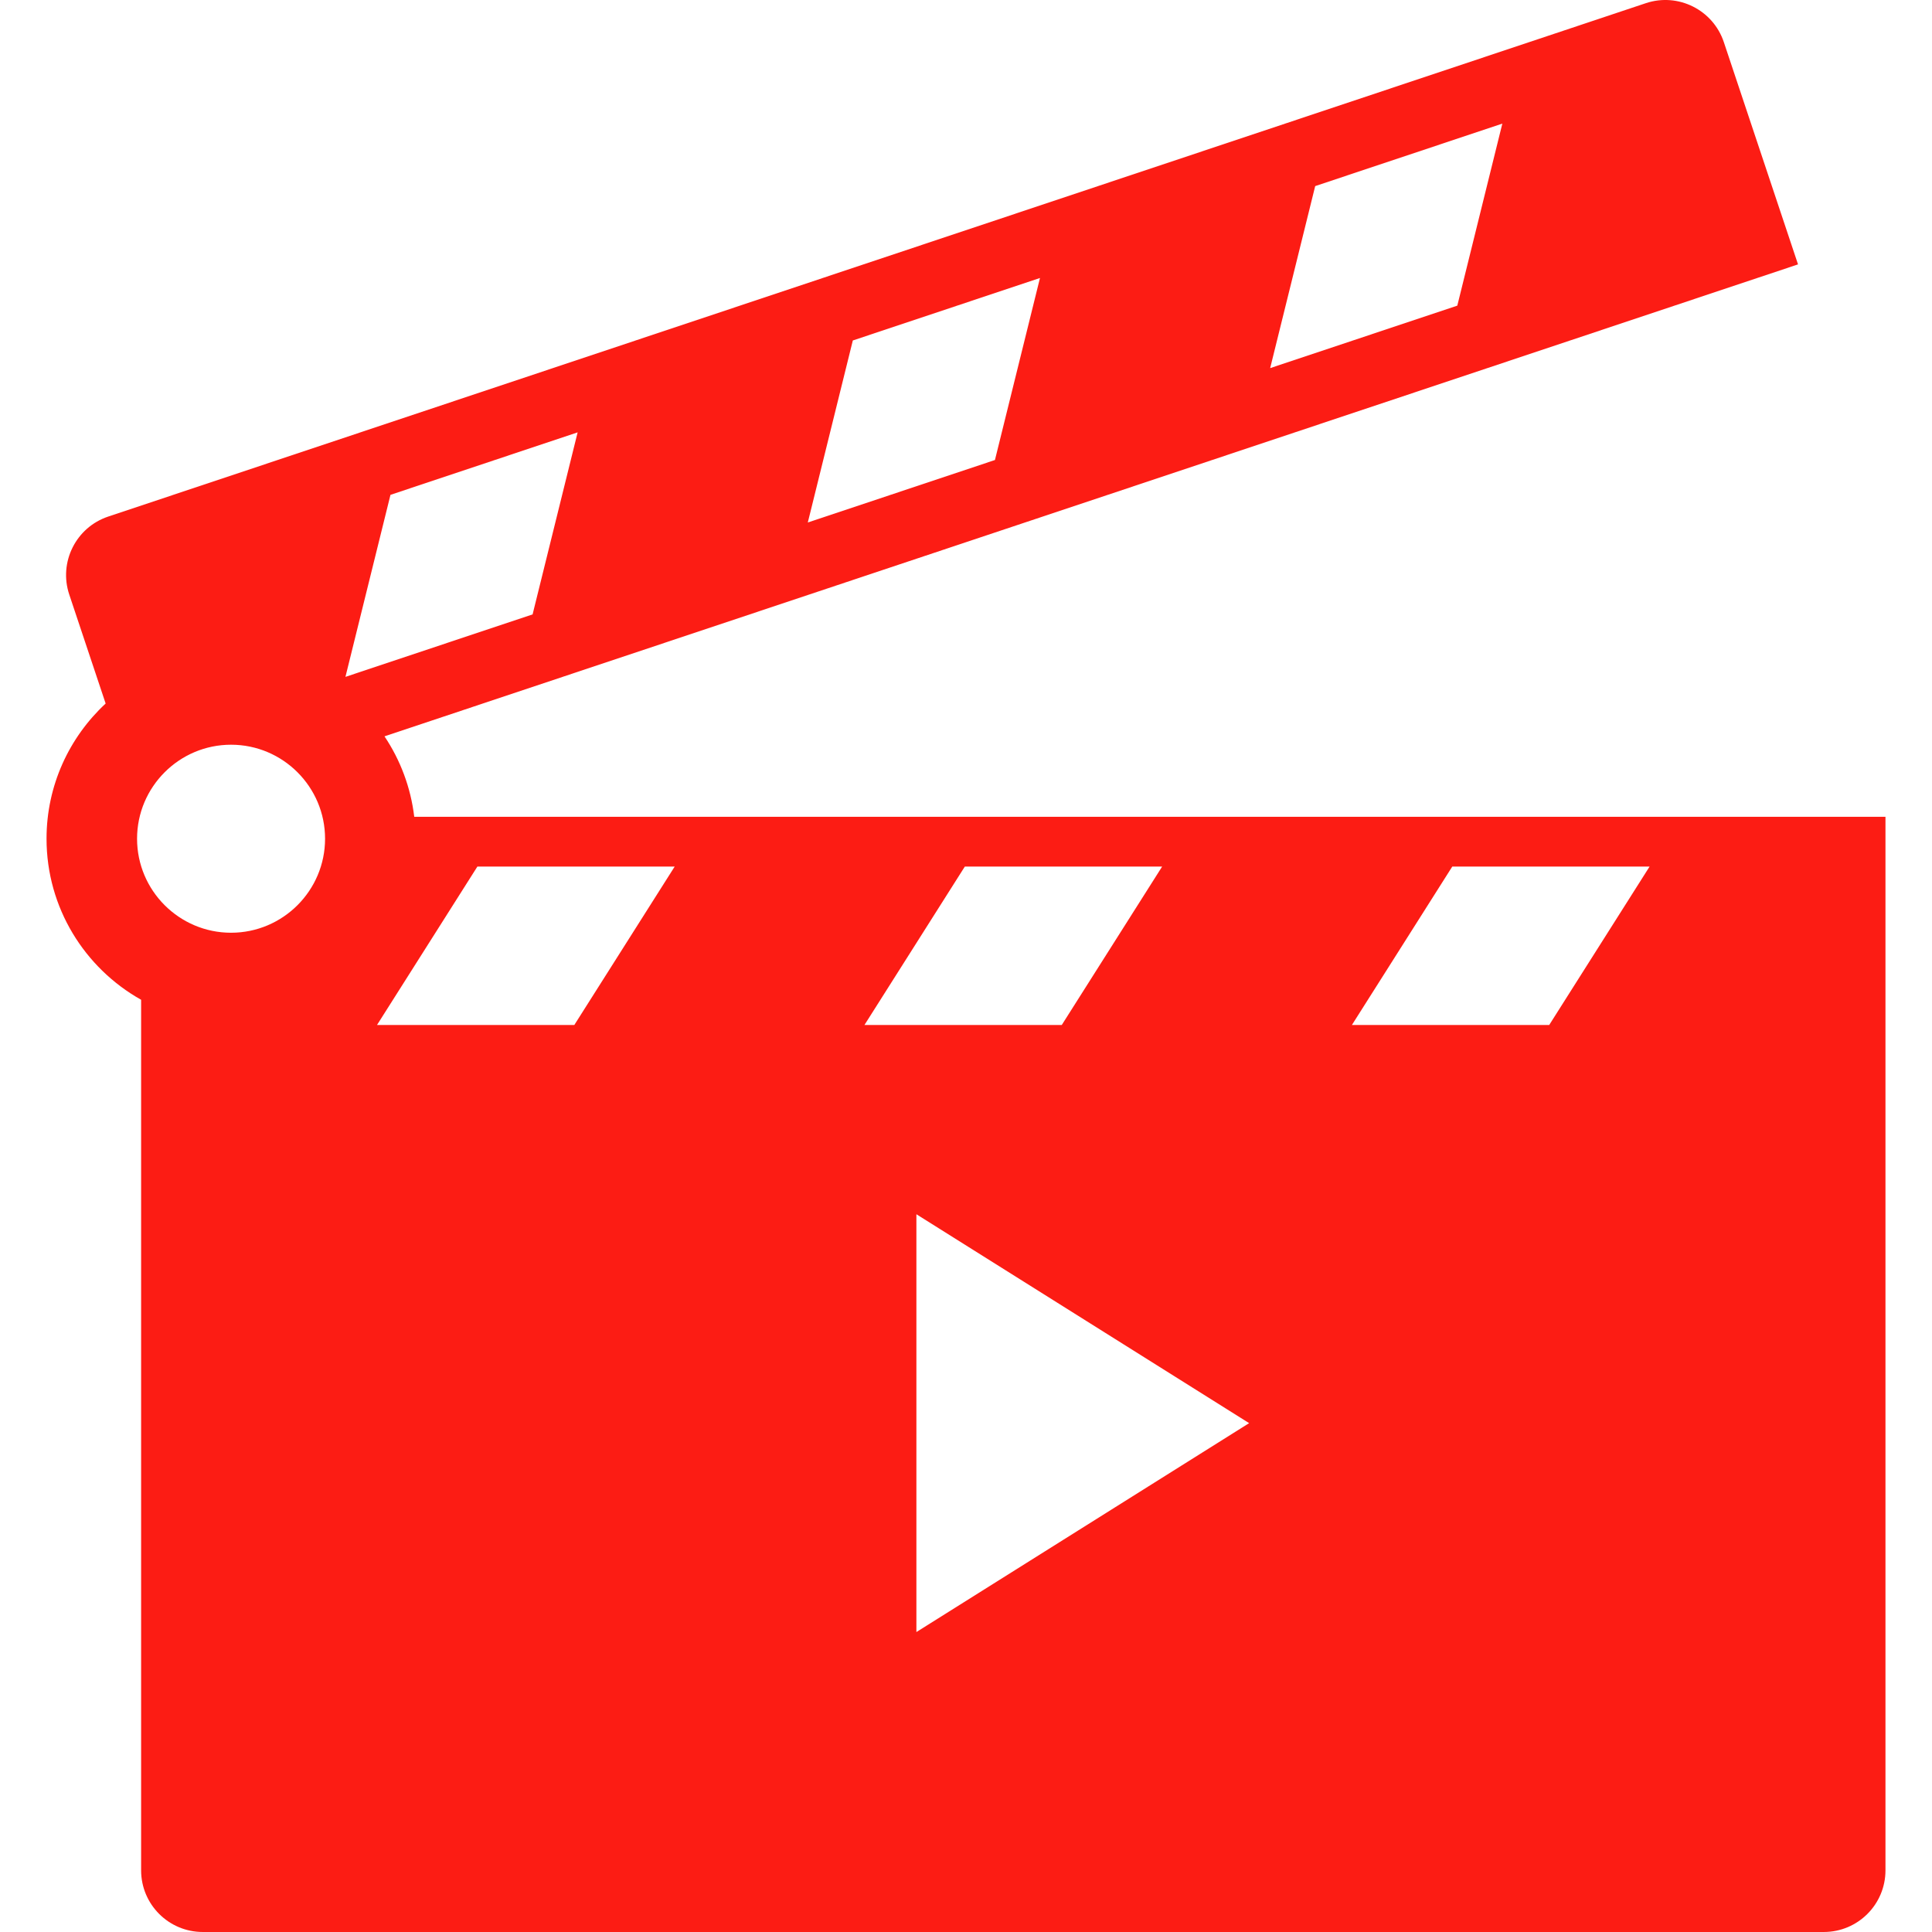
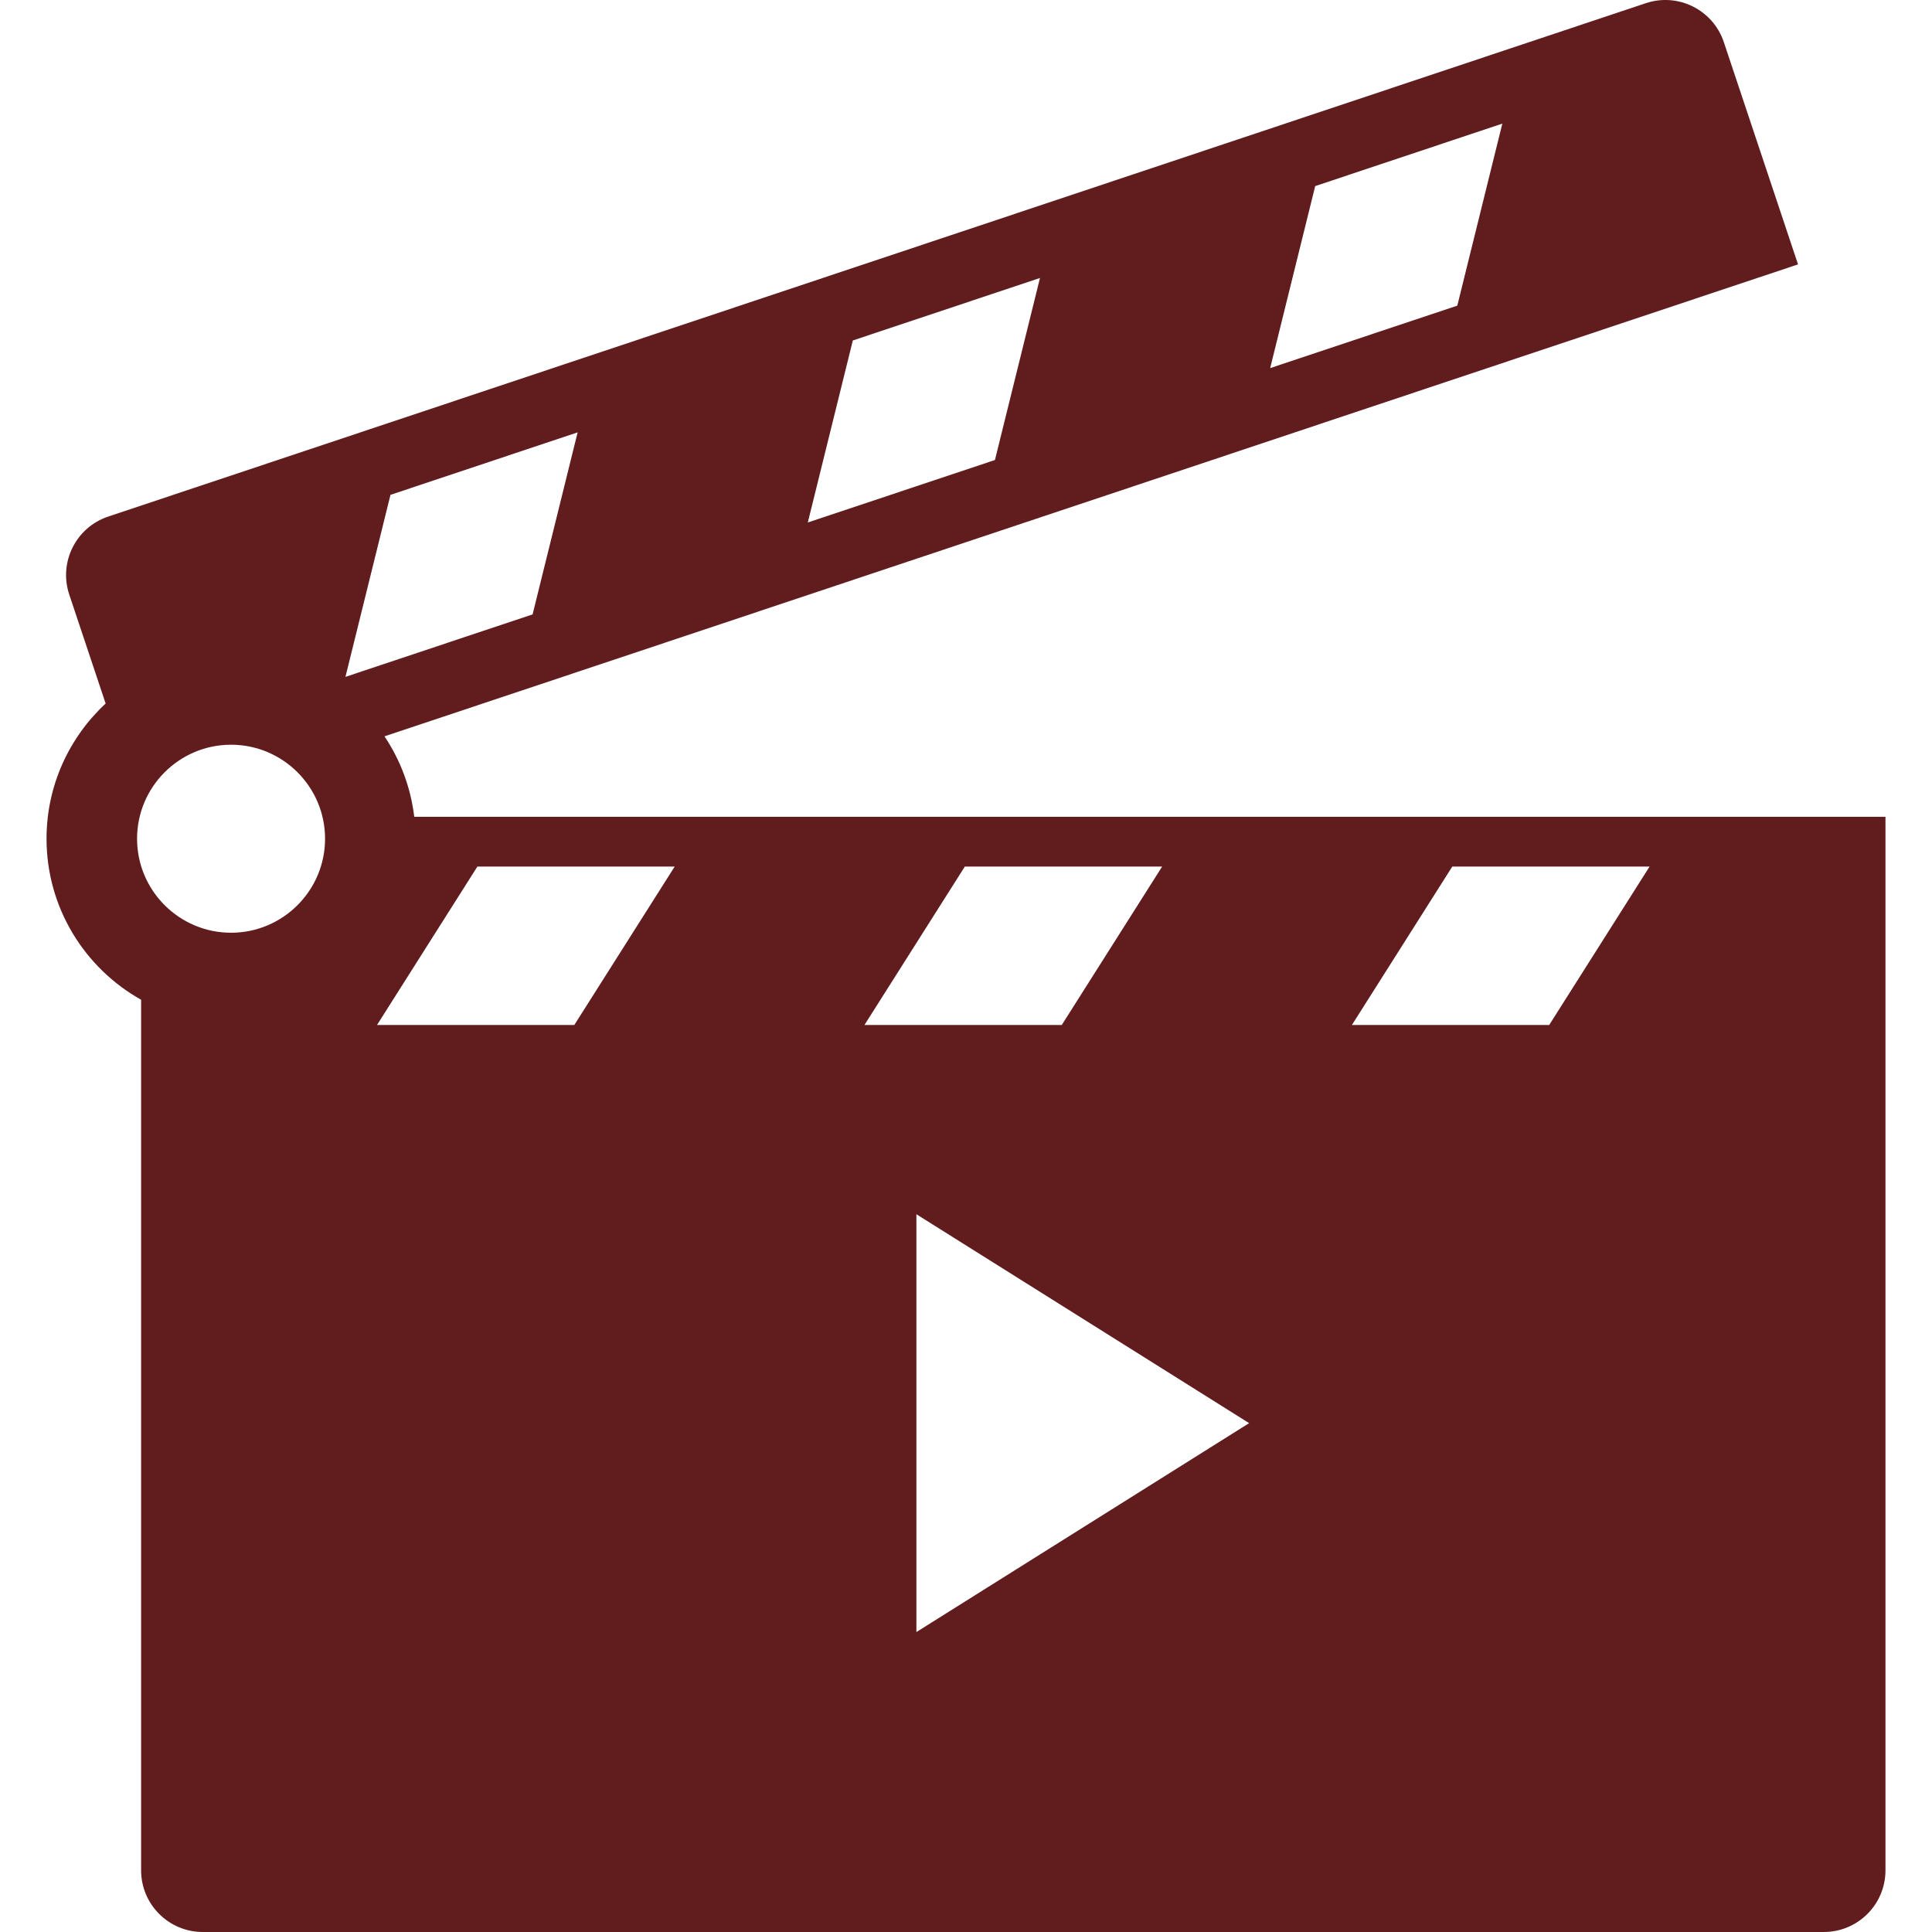
- <svg xmlns="http://www.w3.org/2000/svg" version="1.1" id="Capa_1" x="0px" y="0px" viewBox="0 0 277.446 277.446" class="fill" style="fill: #fc1c14; enable-background:new 0 0 277.446 277.446;" xml:space="preserve">
+ <svg xmlns="http://www.w3.org/2000/svg" version="1.1" id="Capa_1" x="0px" y="0px" viewBox="0 0 277.446 277.446" class="fill" style="fill: #611c1e; enable-background:new 0 0 277.446 277.446;" xml:space="preserve">
  <path id="_x30_6-Movie_Clapper" d="M59.488,117.299c-0.504-4.237-2.007-8.171-4.273-11.556l202.992-67.776L247.552,6.051  c-1.549-4.638-6.566-7.141-11.201-5.594L15.54,74.182c-4.635,1.547-7.143,6.563-5.594,11.201l5.225,15.647  c-5.216,4.843-8.488,11.752-8.488,19.415c0,9.924,5.486,18.586,13.582,23.127v125.02c0,4.891,3.967,8.853,8.854,8.853h232.793  c4.885,0,8.852-3.963,8.852-8.853V117.299H59.488z M188.869,26.724l26.875-8.973l-6.467,26.14l-26.875,8.973L188.869,26.724z   M122.47,48.893l26.877-8.973l-6.467,26.139l-26.875,8.974L122.47,48.893z M33.181,133.946c-7.442,0-13.498-6.056-13.498-13.5  c0-7.444,6.056-13.5,13.498-13.5c7.444,0,13.5,6.056,13.5,13.5C46.681,127.89,40.625,133.946,33.181,133.946z M56.074,71.062  l26.877-8.973l-6.467,26.14l-26.877,8.974L56.074,71.062z M82.476,147.192H54.142l14.412-22.746h28.334L82.476,147.192z   M138.554,124.446h28.334l-14.412,22.746h-28.334L138.554,124.446z M131.599,234.372v-60l47.783,30L131.599,234.372z   M222.476,147.192h-28.334l14.412-22.746h28.334L222.476,147.192z" />
  <g>
</g>
  <g>
</g>
  <g>
</g>
  <g>
</g>
  <g>
</g>
  <g>
</g>
  <g>
</g>
  <g>
</g>
  <g>
</g>
  <g>
</g>
  <g>
</g>
  <g>
</g>
  <g>
</g>
  <g>
</g>
  <g>
</g>
</svg>
